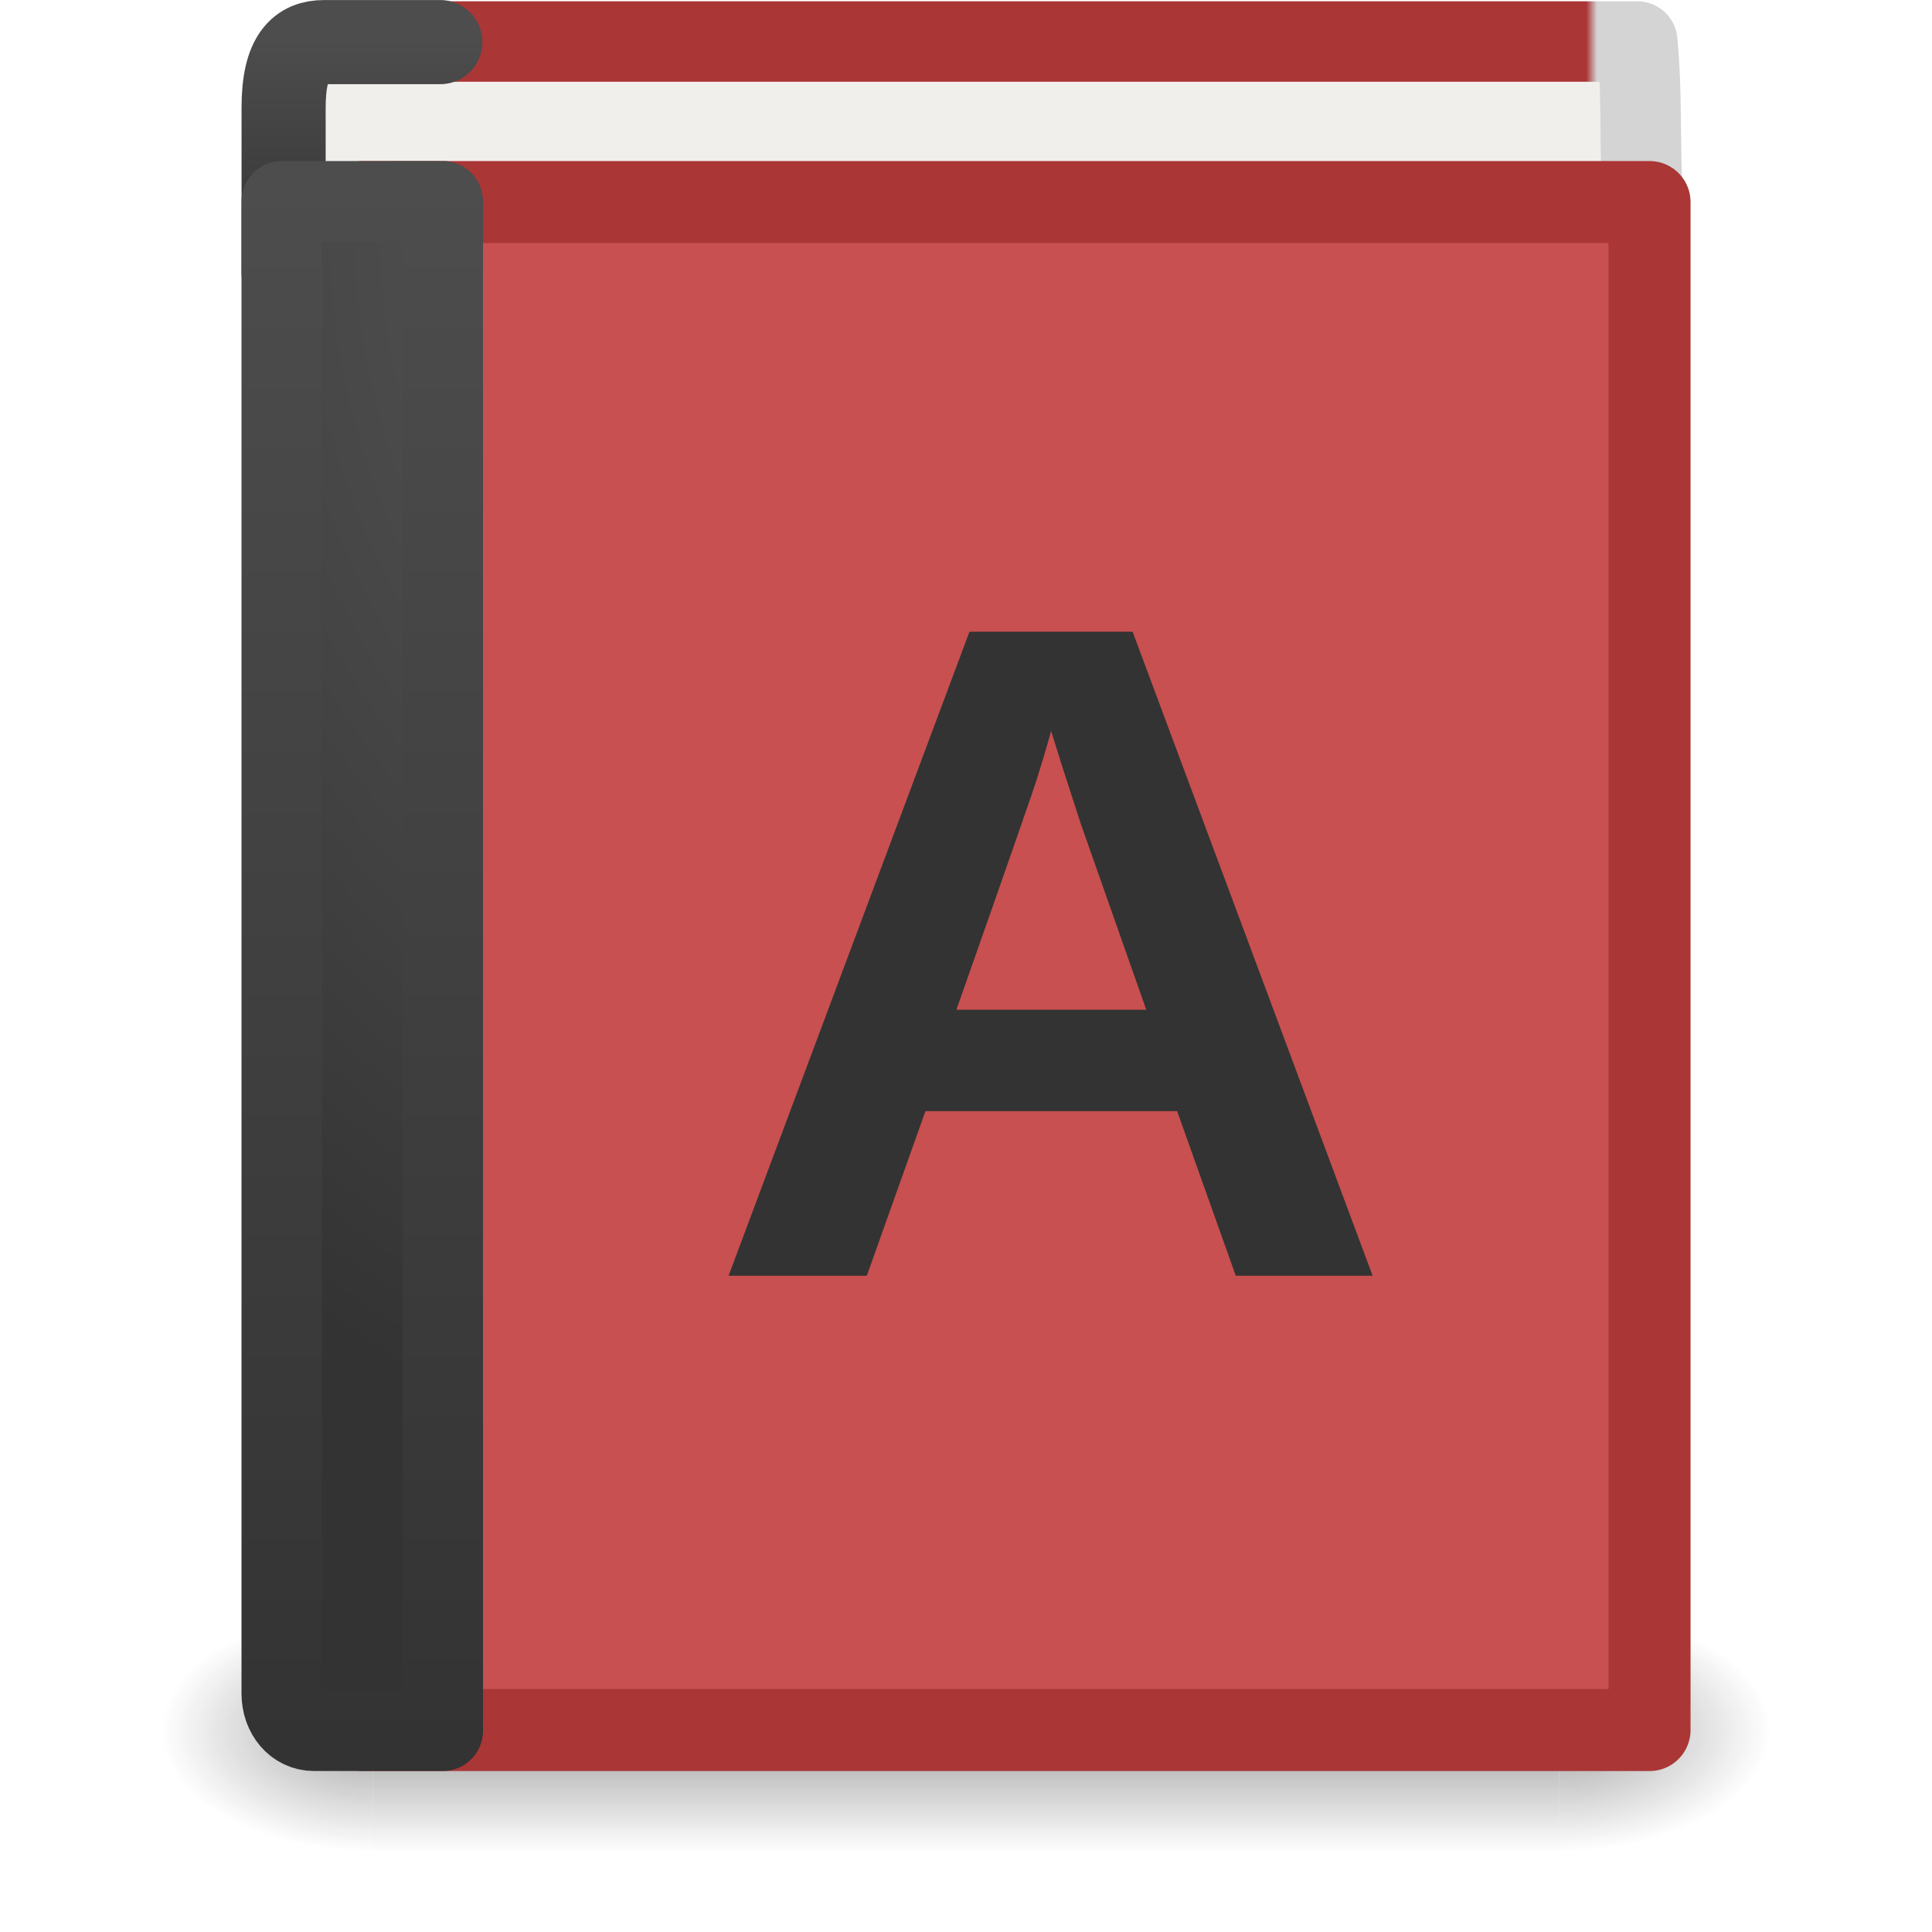
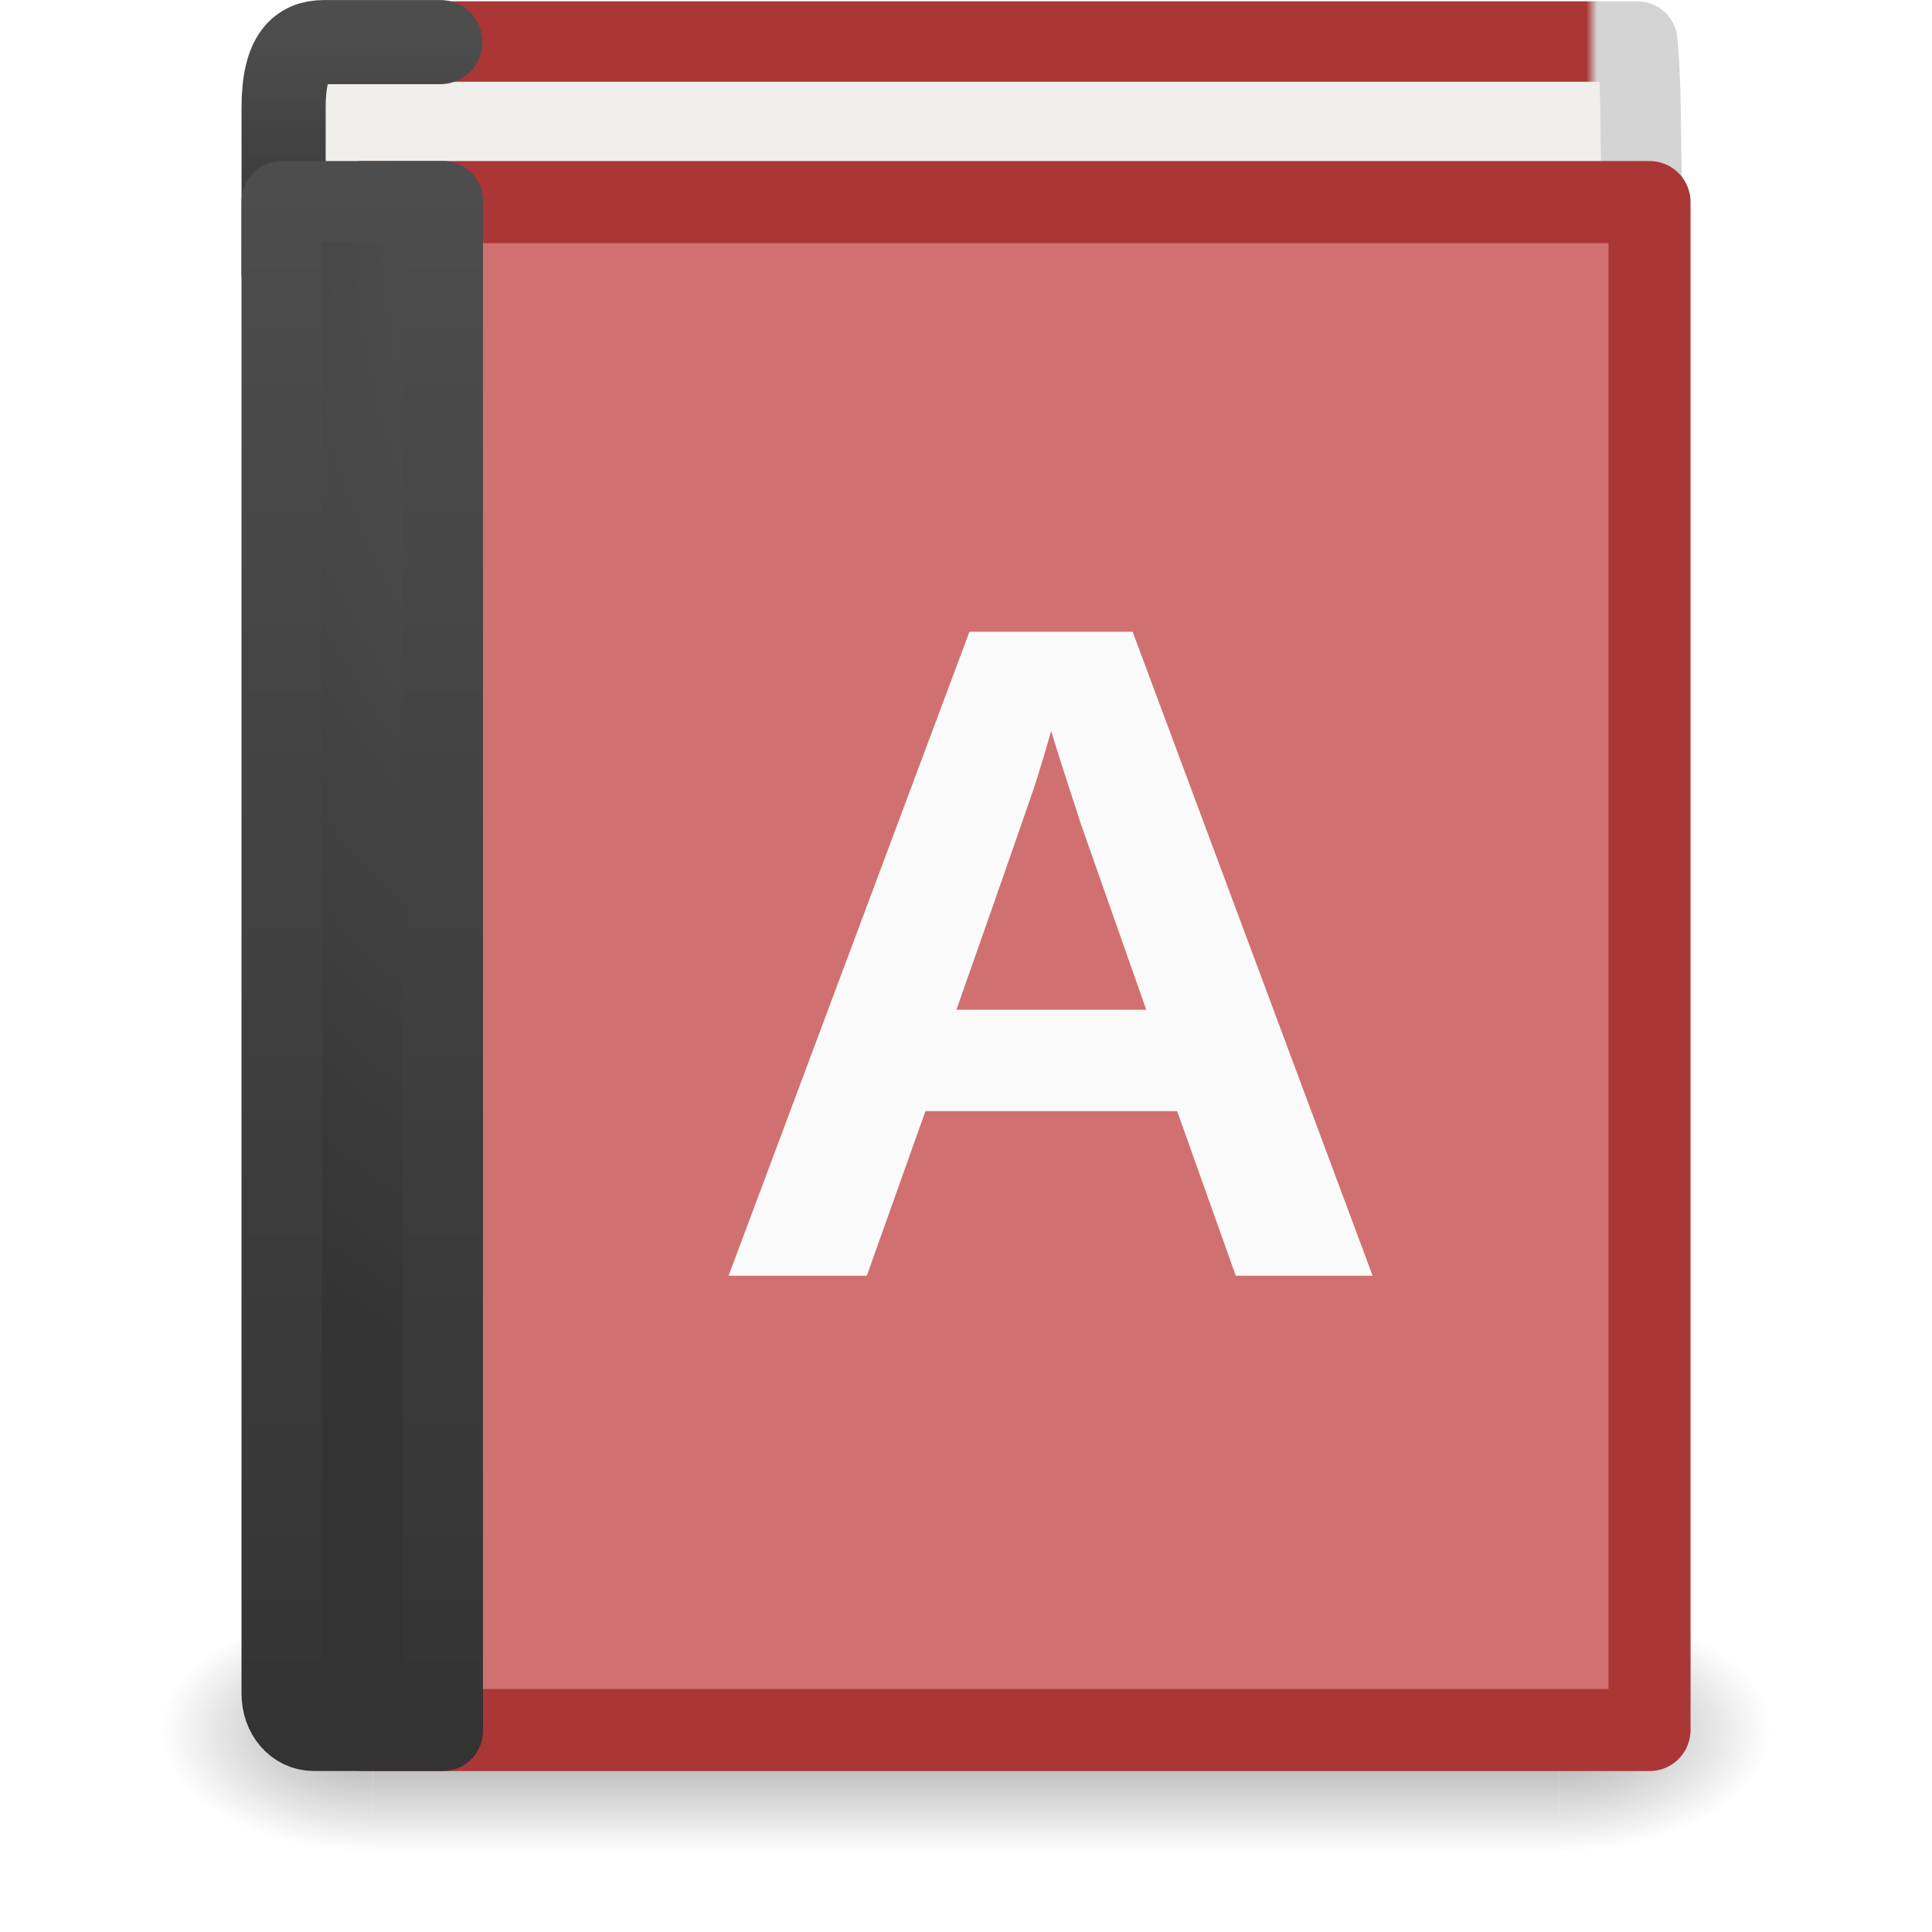
<svg xmlns="http://www.w3.org/2000/svg" xmlns:xlink="http://www.w3.org/1999/xlink" width="24" height="24" viewBox="0 0 24 24" id="svg2" version="1.1">
  <defs id="defs4">
    <linearGradient id="linearGradient4455">
      <stop id="stop4457" style="stop-color:#666666;stop-opacity:1" offset="0" />
      <stop id="stop4459" style="stop-color:#4f4f4f;stop-opacity:1" offset="0.262" />
      <stop id="stop4461" style="stop-color:#333333;stop-opacity:1" offset="0.705" />
      <stop id="stop4463" style="stop-color:#333333;stop-opacity:1" offset="1" />
    </linearGradient>
    <linearGradient id="linearGradient4449">
      <stop id="stop4451" style="stop-color:#333333;stop-opacity:1" offset="0" />
      <stop id="stop4453" style="stop-color:#4d4d4d;stop-opacity:1" offset="1" />
    </linearGradient>
    <linearGradient id="linearGradient4443">
      <stop id="stop4445" style="stop-color:#333333;stop-opacity:1" offset="0" />
      <stop id="stop4447" style="stop-color:#4d4d4d;stop-opacity:1" offset="1" />
    </linearGradient>
    <linearGradient id="linearGradient4226">
      <stop id="stop4228" style="stop-color:#f1efeb;stop-opacity:1" offset="0" />
      <stop id="stop4230" style="stop-color:#e1ddd2;stop-opacity:1" offset="1" />
    </linearGradient>
    <linearGradient id="linearGradient23419">
      <stop id="stop23421" style="stop-color:#000000;stop-opacity:1" offset="0" />
      <stop id="stop23423" style="stop-color:#000000;stop-opacity:0" offset="1" />
    </linearGradient>
    <linearGradient id="linearGradient4806-2-9">
      <stop id="stop4808-4-6" style="stop-color:#ffffff;stop-opacity:1" offset="0" />
      <stop id="stop4810-0-9" style="stop-color:#ffffff;stop-opacity:0.235" offset="0.424" />
      <stop id="stop4812-8-7" style="stop-color:#ffffff;stop-opacity:0.157" offset="0.821" />
      <stop id="stop4814-0-7" style="stop-color:#ffffff;stop-opacity:0.392" offset="1" />
    </linearGradient>
    <linearGradient xlink:href="#linearGradient4806-2-9" id="linearGradient7487" gradientUnits="userSpaceOnUse" gradientTransform="matrix(0.5306906,0,0,0.5306906,315.3446,662.793)" x1="71.204" y1="15.369" x2="71.204" y2="40.496" />
    <linearGradient xlink:href="#linearGradient4251" id="linearGradient7483" gradientUnits="userSpaceOnUse" gradientTransform="matrix(0.1875,0,0,0.1875,-740.5817,-382.5228)" x1="304" y1="98" x2="368" y2="210" />
    <linearGradient id="linearGradient4251">
      <stop id="stop4259" offset="0" style="stop-color:#cccccc;stop-opacity:1" />
      <stop style="stop-color:#f4f4f4;stop-opacity:1" offset="0.52" id="stop6460" />
      <stop style="stop-color:#c1c1c1;stop-opacity:1" offset="1" id="stop4183" />
    </linearGradient>
    <linearGradient xlink:href="#linearGradient4806-2-9" id="linearGradient7475" gradientUnits="userSpaceOnUse" gradientTransform="matrix(0.7756248,0,0,0.7756247,297.6662,655.9675)" x1="71.204" y1="15.369" x2="71.204" y2="40.496" />
    <linearGradient xlink:href="#linearGradient4140" id="linearGradient6964" gradientUnits="userSpaceOnUse" gradientTransform="matrix(0.2,0,0,0.2,286.4478,646.7817)" x1="288" y1="106" x2="384" y2="202" />
    <linearGradient id="linearGradient4140">
      <stop id="stop4142" offset="0" style="stop-color:#d7b217;stop-opacity:1" />
      <stop style="stop-color:#fff2b8;stop-opacity:1" offset="0.502" id="stop5784" />
      <stop id="stop4144" offset="1" style="stop-color:#d9b500;stop-opacity:1" />
    </linearGradient>
    <radialGradient r="10.625" fy="4.625" fx="62.625" cy="4.625" cx="62.625" gradientTransform="matrix(1.129412,0,0,0.2823525,282.9184,685.2758)" gradientUnits="userSpaceOnUse" id="radialGradient3090-9-3" xlink:href="#linearGradient23419" />
    <linearGradient gradientTransform="matrix(0.3909663,0,0,0.4700354,2.664748,1.442377)" gradientUnits="userSpaceOnUse" xlink:href="#linearGradient3195" id="linearGradient3063" y2="32.596" x2="24" y1="14.916" x1="24" />
    <linearGradient id="linearGradient3195">
      <stop offset="0" style="stop-color:#ffffff;stop-opacity:1" id="stop3197" />
      <stop offset="0.123" style="stop-color:#ffffff;stop-opacity:0.235" id="stop3199" />
      <stop offset="0.937" style="stop-color:#ffffff;stop-opacity:0.157" id="stop3201" />
      <stop offset="1" style="stop-color:#ffffff;stop-opacity:0.392" id="stop3203" />
    </linearGradient>
    <radialGradient gradientTransform="matrix(0,0.7455191,-0.6788126,0,18.7389,-1.181234)" gradientUnits="userSpaceOnUse" xlink:href="#linearGradient2867-449-88-871-390-598-476-591-434-148-57-177-641-289-620-227-114-444-680-744-8-7" id="radialGradient3066" fy="8.45" fx="10.904" r="20" cy="8.45" cx="10.904" />
    <linearGradient id="linearGradient2867-449-88-871-390-598-476-591-434-148-57-177-641-289-620-227-114-444-680-744-8-7">
      <stop offset="0" style="stop-color:#5f5f5f;stop-opacity:1" id="stop5430-8-6" />
      <stop offset="0.262" style="stop-color:#4f4f4f;stop-opacity:1" id="stop5432-3-5" />
      <stop offset="0.705" style="stop-color:#3b3b3b;stop-opacity:1" id="stop5434-1-6" />
      <stop offset="1" style="stop-color:#2b2b2b;stop-opacity:1" id="stop5436-8-9" />
    </linearGradient>
    <linearGradient gradientTransform="matrix(0.5369519,0,0,0.5302194,0.1161825,0.0296122)" gradientUnits="userSpaceOnUse" xlink:href="#linearGradient3707-319-631-407-324-616-674-812-821-107-178-392-400-6-7" id="linearGradient3068" y2="3.899" x2="24" y1="44" x1="24" />
    <linearGradient id="linearGradient3707-319-631-407-324-616-674-812-821-107-178-392-400-6-7">
      <stop offset="0" style="stop-color:#272727;stop-opacity:1" id="stop5440-4-4" />
      <stop offset="1" style="stop-color:#454545;stop-opacity:1" id="stop5442-3-5" />
    </linearGradient>
    <linearGradient gradientTransform="matrix(0.4054054,0,0,0.4594525,2.270271,0.9730153)" gradientUnits="userSpaceOnUse" xlink:href="#linearGradient3100" id="linearGradient3072" y2="43.758" x2="24.107" y1="4.431" x1="24" />
    <linearGradient id="linearGradient3100">
      <stop offset="0" style="stop-color:#ffffff;stop-opacity:1" id="stop3102" />
      <stop offset="0.062" style="stop-color:#ffffff;stop-opacity:0.235" id="stop3104" />
      <stop offset="0.933" style="stop-color:#ffffff;stop-opacity:0.157" id="stop3106" />
      <stop offset="1" style="stop-color:#ffffff;stop-opacity:0.392" id="stop3108" />
    </linearGradient>
    <radialGradient gradientTransform="matrix(0,1.138516,-0.9889027,-2.0975818e-8,19.65604,-5.750147)" gradientUnits="userSpaceOnUse" xlink:href="#linearGradient4455" id="radialGradient3075" fy="8.45" fx="7.496" r="20" cy="8.45" cx="7.496" />
    <linearGradient gradientTransform="matrix(0.4,0,0,0.4871721,1.7,0.3077403)" gradientUnits="userSpaceOnUse" xlink:href="#linearGradient4449" id="linearGradient3077" y2="3.899" x2="24" y1="44" x1="24" />
    <radialGradient gradientTransform="matrix(0,1.271158,-1.497281,0,22.45332,-28.79055)" gradientUnits="userSpaceOnUse" xlink:href="#linearGradient8967" id="radialGradient3080" fy="6.648" fx="24.502" r="17.498" cy="6.648" cx="24.502" />
    <linearGradient id="linearGradient8967">
      <stop offset="0" style="stop-color:#ff8c82;stop-opacity:1" id="stop8969" />
      <stop offset="1" style="stop-color:#c6262e;stop-opacity:1" id="stop8971" />
    </linearGradient>
    <linearGradient gradientTransform="matrix(0.329571,0,0,0.3414073,1.953728,0.8267556)" gradientUnits="userSpaceOnUse" xlink:href="#linearGradient3319" id="linearGradient3082" y2="61.482" x2="32.901" y1="4.648" x1="32.901" />
    <linearGradient id="linearGradient3319">
      <stop offset="0" style="stop-color:#ed5353;stop-opacity:1" id="stop3321" />
      <stop offset="1" style="stop-color:#c6262e;stop-opacity:1" id="stop3323" />
    </linearGradient>
    <linearGradient gradientTransform="matrix(0.4,0,0,0.5000033,0.9000221,1.249691)" gradientUnits="userSpaceOnUse" xlink:href="#linearGradient2346" id="linearGradient3085" y2="3" x2="10.654" y1="1" x1="10.654" />
    <linearGradient id="linearGradient2346">
      <stop offset="0" style="stop-color:#f1efeb;stop-opacity:1" id="stop2348" />
      <stop offset="1" style="stop-color:#e1ddd2;stop-opacity:1" id="stop2350" />
    </linearGradient>
    <linearGradient gradientTransform="matrix(0.3894149,0,0,0.07575434,1.770374,0.1818948)" gradientUnits="userSpaceOnUse" xlink:href="#linearGradient4443" id="linearGradient3087" y2="3.899" x2="24" y1="44" x1="24" />
    <linearGradient gradientTransform="matrix(0.5258947,0,0,1.016458,-0.2584514,-1.491949)" gradientUnits="userSpaceOnUse" xlink:href="#linearGradient4226" id="linearGradient3090" y2="4.497" x2="24.64" y1="3.381" x1="24.64" />
    <linearGradient gradientTransform="matrix(0.3748097,0,0,0.7374937,0.2402512,-0.02878131)" gradientUnits="userSpaceOnUse" xlink:href="#linearGradient3110" id="linearGradient3092" y2="0.065" x2="54.887" y1="0.065" x1="10.199" />
    <linearGradient id="linearGradient3110">
      <stop offset="0" style="stop-color:#aa3636;stop-opacity:1" id="stop3112" />
      <stop offset="0.934" style="stop-color:#aa3636;stop-opacity:1" id="stop3114" />
      <stop offset="0.942" style="stop-color:#d4d4d4;stop-opacity:1" id="stop3116" />
      <stop offset="1" style="stop-color:#d4d4d4;stop-opacity:1" id="stop3118" />
    </linearGradient>
    <radialGradient gradientTransform="matrix(2.003784,0,0,1.4,27.98813,-17.4)" gradientUnits="userSpaceOnUse" xlink:href="#linearGradient3688-166-749-49" id="radialGradient3082-993" fy="43.5" fx="4.993" r="2.5" cy="43.5" cx="4.993" />
    <linearGradient id="linearGradient3688-166-749-49">
      <stop offset="0" style="stop-color:#181818;stop-opacity:1" id="stop3079" />
      <stop offset="1" style="stop-color:#181818;stop-opacity:0" id="stop3081" />
    </linearGradient>
    <radialGradient gradientTransform="matrix(2.003784,0,0,1.4,-20.01187,-104.4)" gradientUnits="userSpaceOnUse" xlink:href="#linearGradient3688-166-749-49" id="radialGradient3084-992" fy="43.5" fx="4.993" r="2.5" cy="43.5" cx="4.993" />
    <linearGradient gradientUnits="userSpaceOnUse" xlink:href="#linearGradient3702-501-757-979" id="linearGradient3086-631" y2="39.999" x2="25.058" y1="47.028" x1="25.058" />
    <linearGradient id="linearGradient3702-501-757-979">
      <stop offset="0" style="stop-color:#181818;stop-opacity:0" id="stop3091" />
      <stop offset="0.5" style="stop-color:#181818;stop-opacity:1" id="stop3093" />
      <stop offset="1" style="stop-color:#181818;stop-opacity:0" id="stop3095" />
    </linearGradient>
    <linearGradient xlink:href="#linearGradient3707-319-631-407-324-616-674-812-821-107-178-392-400-6-7" id="linearGradient4714" x1="12.79" y1="17.016" x2="12.806" y2="9.145" gradientUnits="userSpaceOnUse" />
  </defs>
  <g transform="matrix(0.4999998,0,0,0.3333286,-1.999996e-7,7.333567)" id="g2036" style="display:inline">
    <g transform="matrix(1.052632,0,0,1.285713,-1.263158,-13.42854)" id="g3712" style="opacity:0.4">
      <rect width="5" height="7" x="38" y="40" id="rect2801" style="fill:url(#radialGradient3082-993);fill-opacity:1;stroke:none" />
      <rect width="5" height="7" x="-10" y="-47" transform="scale(-1,-1)" id="rect3696" style="fill:url(#radialGradient3084-992);fill-opacity:1;stroke:none" />
      <rect width="28" height="7" x="10" y="40" id="rect3700" style="fill:url(#linearGradient3086-631);fill-opacity:1;stroke:none" />
    </g>
  </g>
  <path d="M 20.483,3.198 C 20.328,2.219 20.425,1.449 20.339,0.516 l -15.824,0 0.093,2.961" id="path2723" style="display:inline;fill:#f1efeb;fill-opacity:1;stroke:url(#linearGradient3092);stroke-width:1;stroke-linecap:round;stroke-linejoin:round;stroke-miterlimit:0;stroke-dasharray:none;stroke-dashoffset:0;stroke-opacity:1" />
  <path d="m 5.47,3.477 -1.558,0 c -0.222,0 -0.389,-0.031 -0.389,-0.072 l 0,-2.065 c 0,-0.656 0.218,-0.817 0.503,-0.817 l 1.444,0" id="rect5505-21-3-9" style="color:#000000;display:inline;overflow:visible;visibility:visible;fill:#f1efeb;fill-opacity:1;fill-rule:nonzero;stroke:url(#linearGradient3087);stroke-width:1.045;stroke-linecap:round;stroke-linejoin:round;stroke-miterlimit:4;stroke-dasharray:none;stroke-dashoffset:0;stroke-opacity:1;marker:none;enable-background:accumulate" />
-   <rect width="15.981" height="18.981" x="4.51" y="2.51" id="rect2719" style="display:inline;fill:#c85050;fill-opacity:1;stroke:#aa3636;stroke-width:1.019;stroke-linecap:round;stroke-linejoin:round;stroke-miterlimit:0;stroke-dasharray:none;stroke-dashoffset:0;stroke-opacity:1" />
+   <rect width="15.981" height="18.981" x="4.51" y="2.51" id="rect2719" style="display:inline;fill:#d07070;fill-opacity:1;stroke:#aa3636;stroke-width:1.019;stroke-linecap:round;stroke-linejoin:round;stroke-miterlimit:0;stroke-dasharray:none;stroke-dashoffset:0;stroke-opacity:1" />
  <path d="m 5.5,2.5 c 0,0 0,13.211 0,19 l -1.6,0 c -0.228,0 -0.4,-0.201 -0.4,-0.463 l 0,-18.536 z" id="rect5505-21-3" style="color:#000000;display:inline;overflow:visible;visibility:visible;fill:url(#radialGradient3075);fill-opacity:1;fill-rule:nonzero;stroke:url(#linearGradient3077);stroke-width:1;stroke-linecap:round;stroke-linejoin:round;stroke-miterlimit:4;stroke-dasharray:none;stroke-dashoffset:0;stroke-opacity:1;marker:none;enable-background:accumulate" />
-   <g style="font-style:normal;font-variant:normal;font-weight:bold;font-stretch:normal;font-size:7.5px;line-height:125%;font-family:sans-serif;-inkscape-font-specification:'sans-serif Bold';letter-spacing:0px;word-spacing:0px;fill:#333333;fill-opacity:1;stroke:none;stroke-width:1px;stroke-linecap:butt;stroke-linejoin:miter;stroke-opacity:1" id="text4687" transform="matrix(1.059939,0,0,1.033594,-0.4885999,-1.723528)">
-     <path d="m 14.944,17 -0.687,-1.978 -2.95,0 L 10.62,17 9,17 l 2.823,-7.74 1.912,0 L 16.548,17 14.944,17 Z m -2.164,-6.548 -0.033,0.121 q -0.055,0.198 -0.132,0.45 -0.077,0.253 -0.945,2.78 l 2.225,0 -0.764,-2.225 -0.236,-0.747 -0.115,-0.379 z" style="font-size:11.25px;fill:#333333;fill-opacity:1" id="path4692" />
+   <g style="font-style:normal;font-variant:normal;font-weight:bold;font-stretch:normal;font-size:7.5px;line-height:125%;font-family:sans-serif;-inkscape-font-specification:'sans-serif Bold';letter-spacing:0px;word-spacing:0px;fill:#fafafa;fill-opacity:1;stroke:none;stroke-width:1px;stroke-linecap:butt;stroke-linejoin:miter;stroke-opacity:1" id="text4687" transform="matrix(1.059939,0,0,1.033594,-0.4885999,-1.723528)">
+     <path d="m 14.944,17 -0.687,-1.978 -2.95,0 L 10.62,17 9,17 l 2.823,-7.74 1.912,0 L 16.548,17 14.944,17 Z m -2.164,-6.548 -0.033,0.121 q -0.055,0.198 -0.132,0.45 -0.077,0.253 -0.945,2.78 l 2.225,0 -0.764,-2.225 -0.236,-0.747 -0.115,-0.379 z" style="font-size:11.25px;fill:#fafafa;fill-opacity:1" id="path4692" />
  </g>
</svg>
